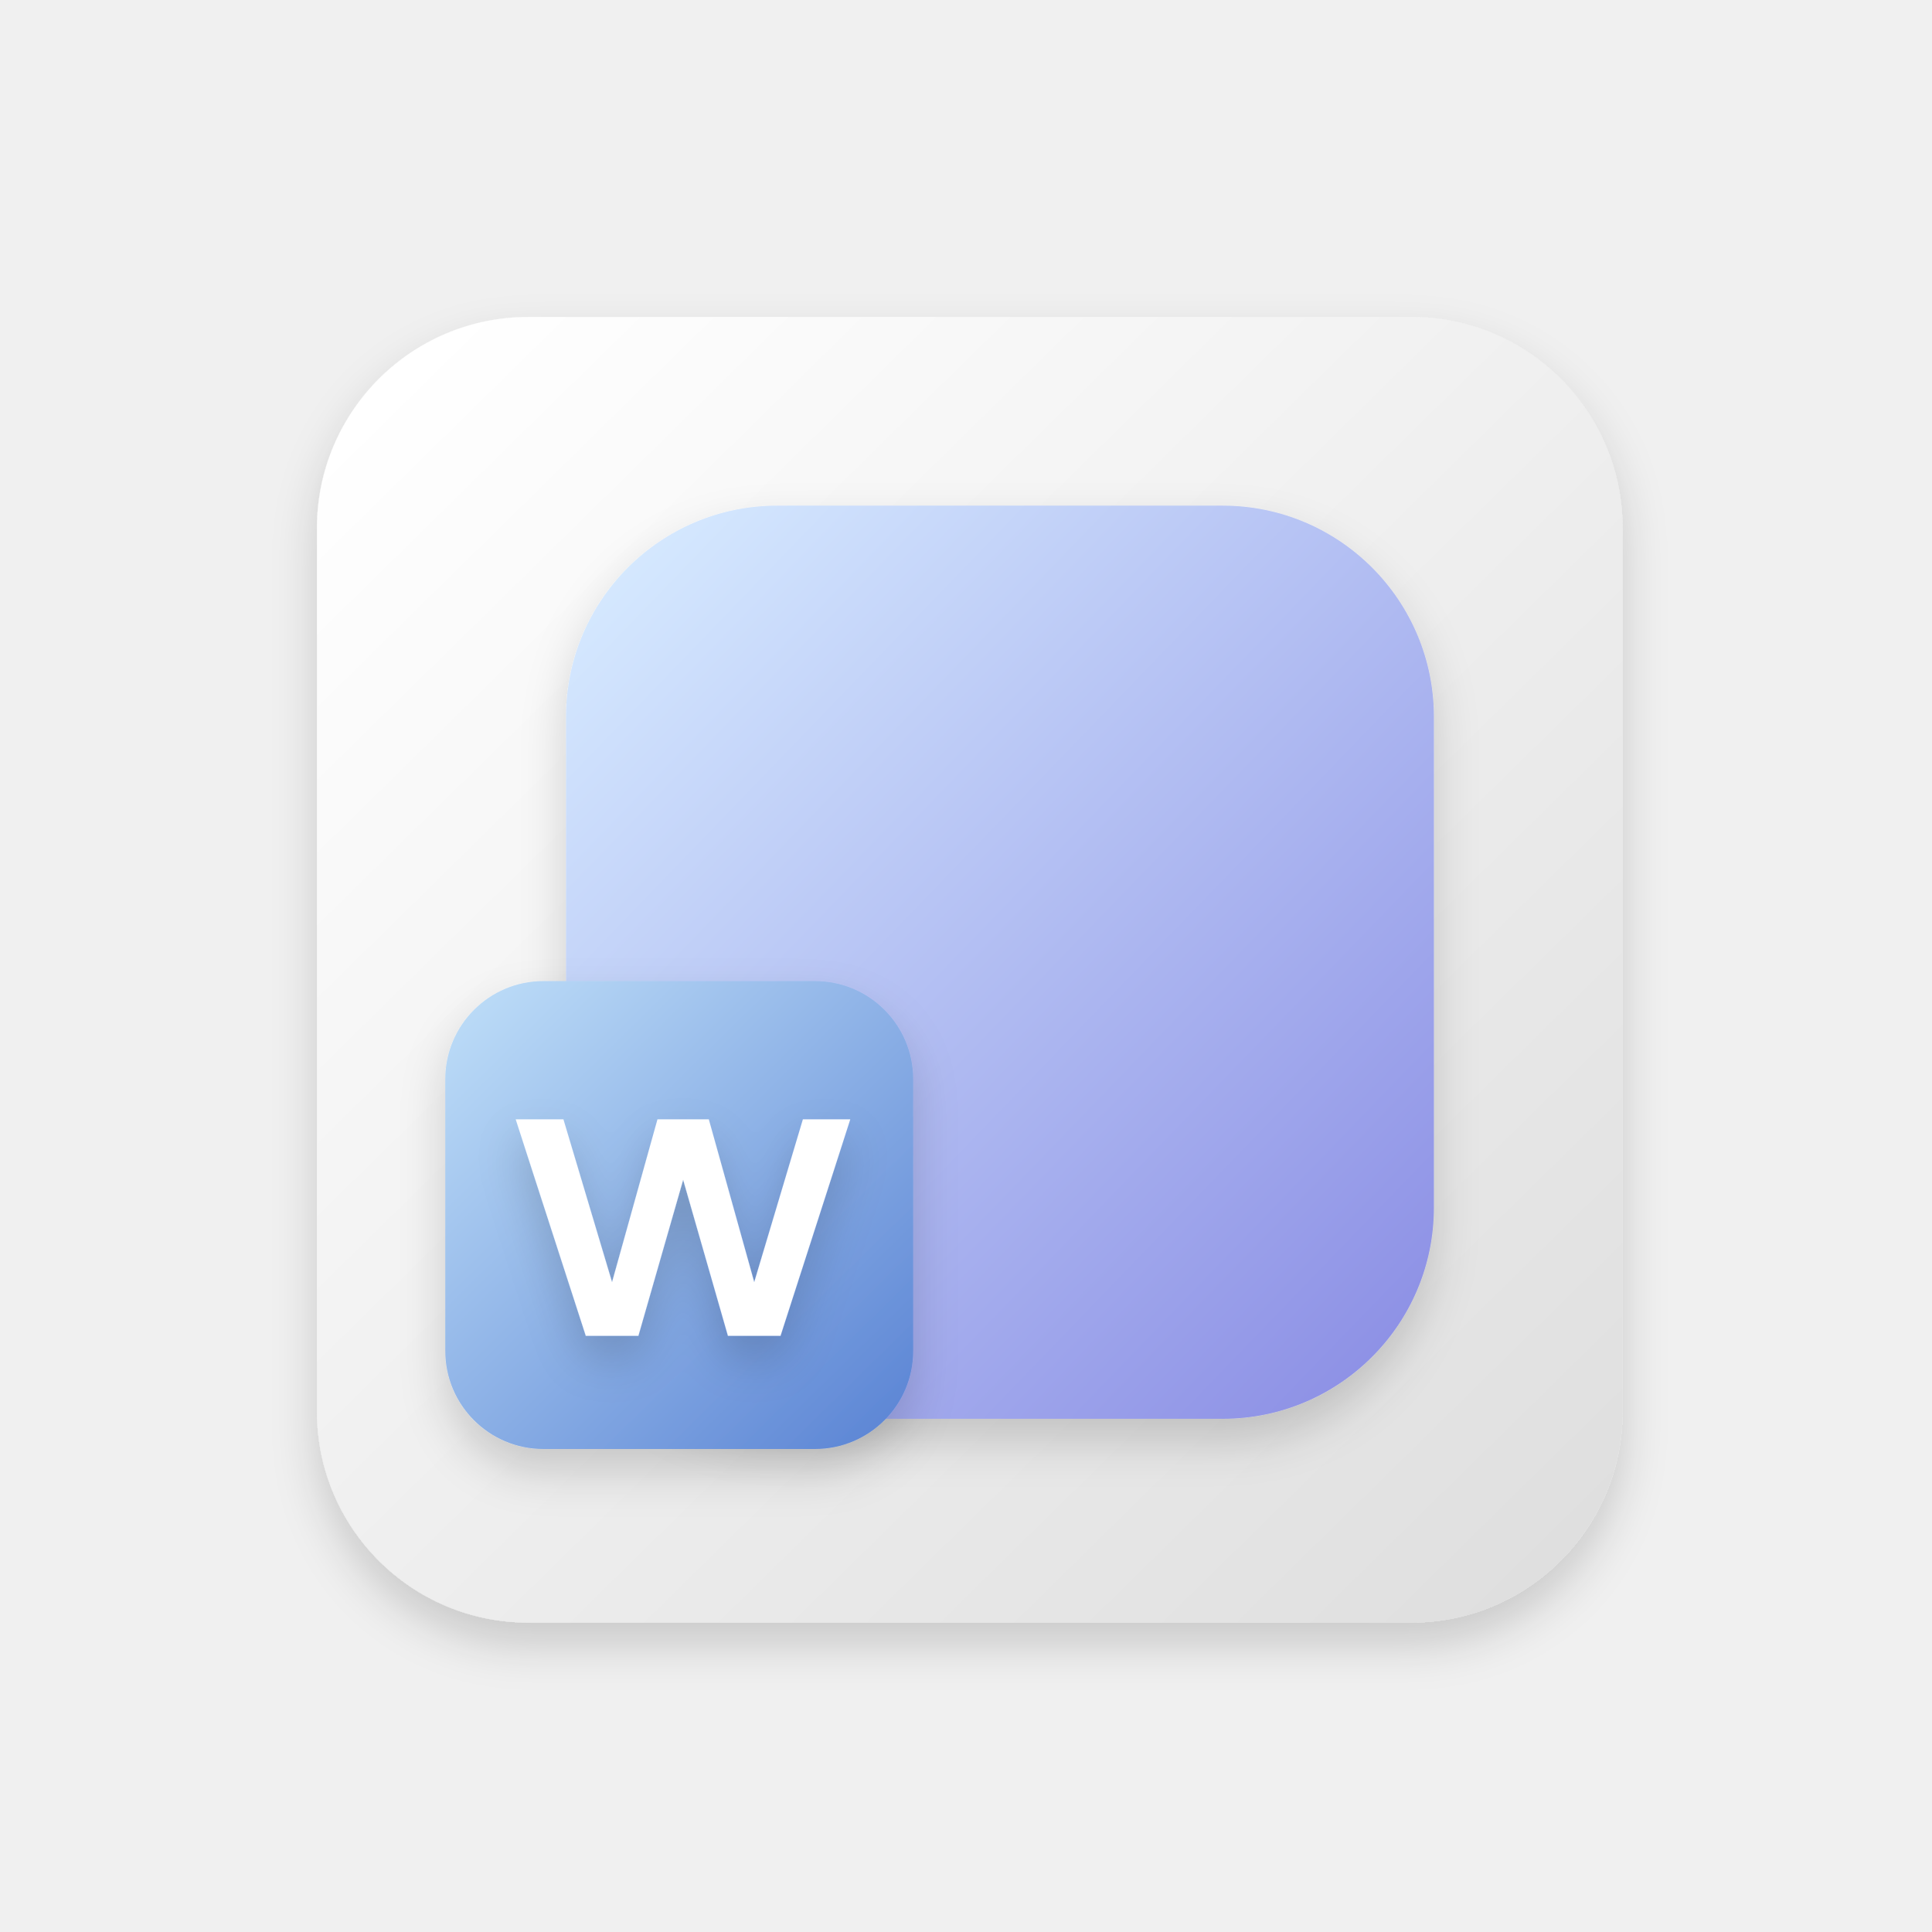
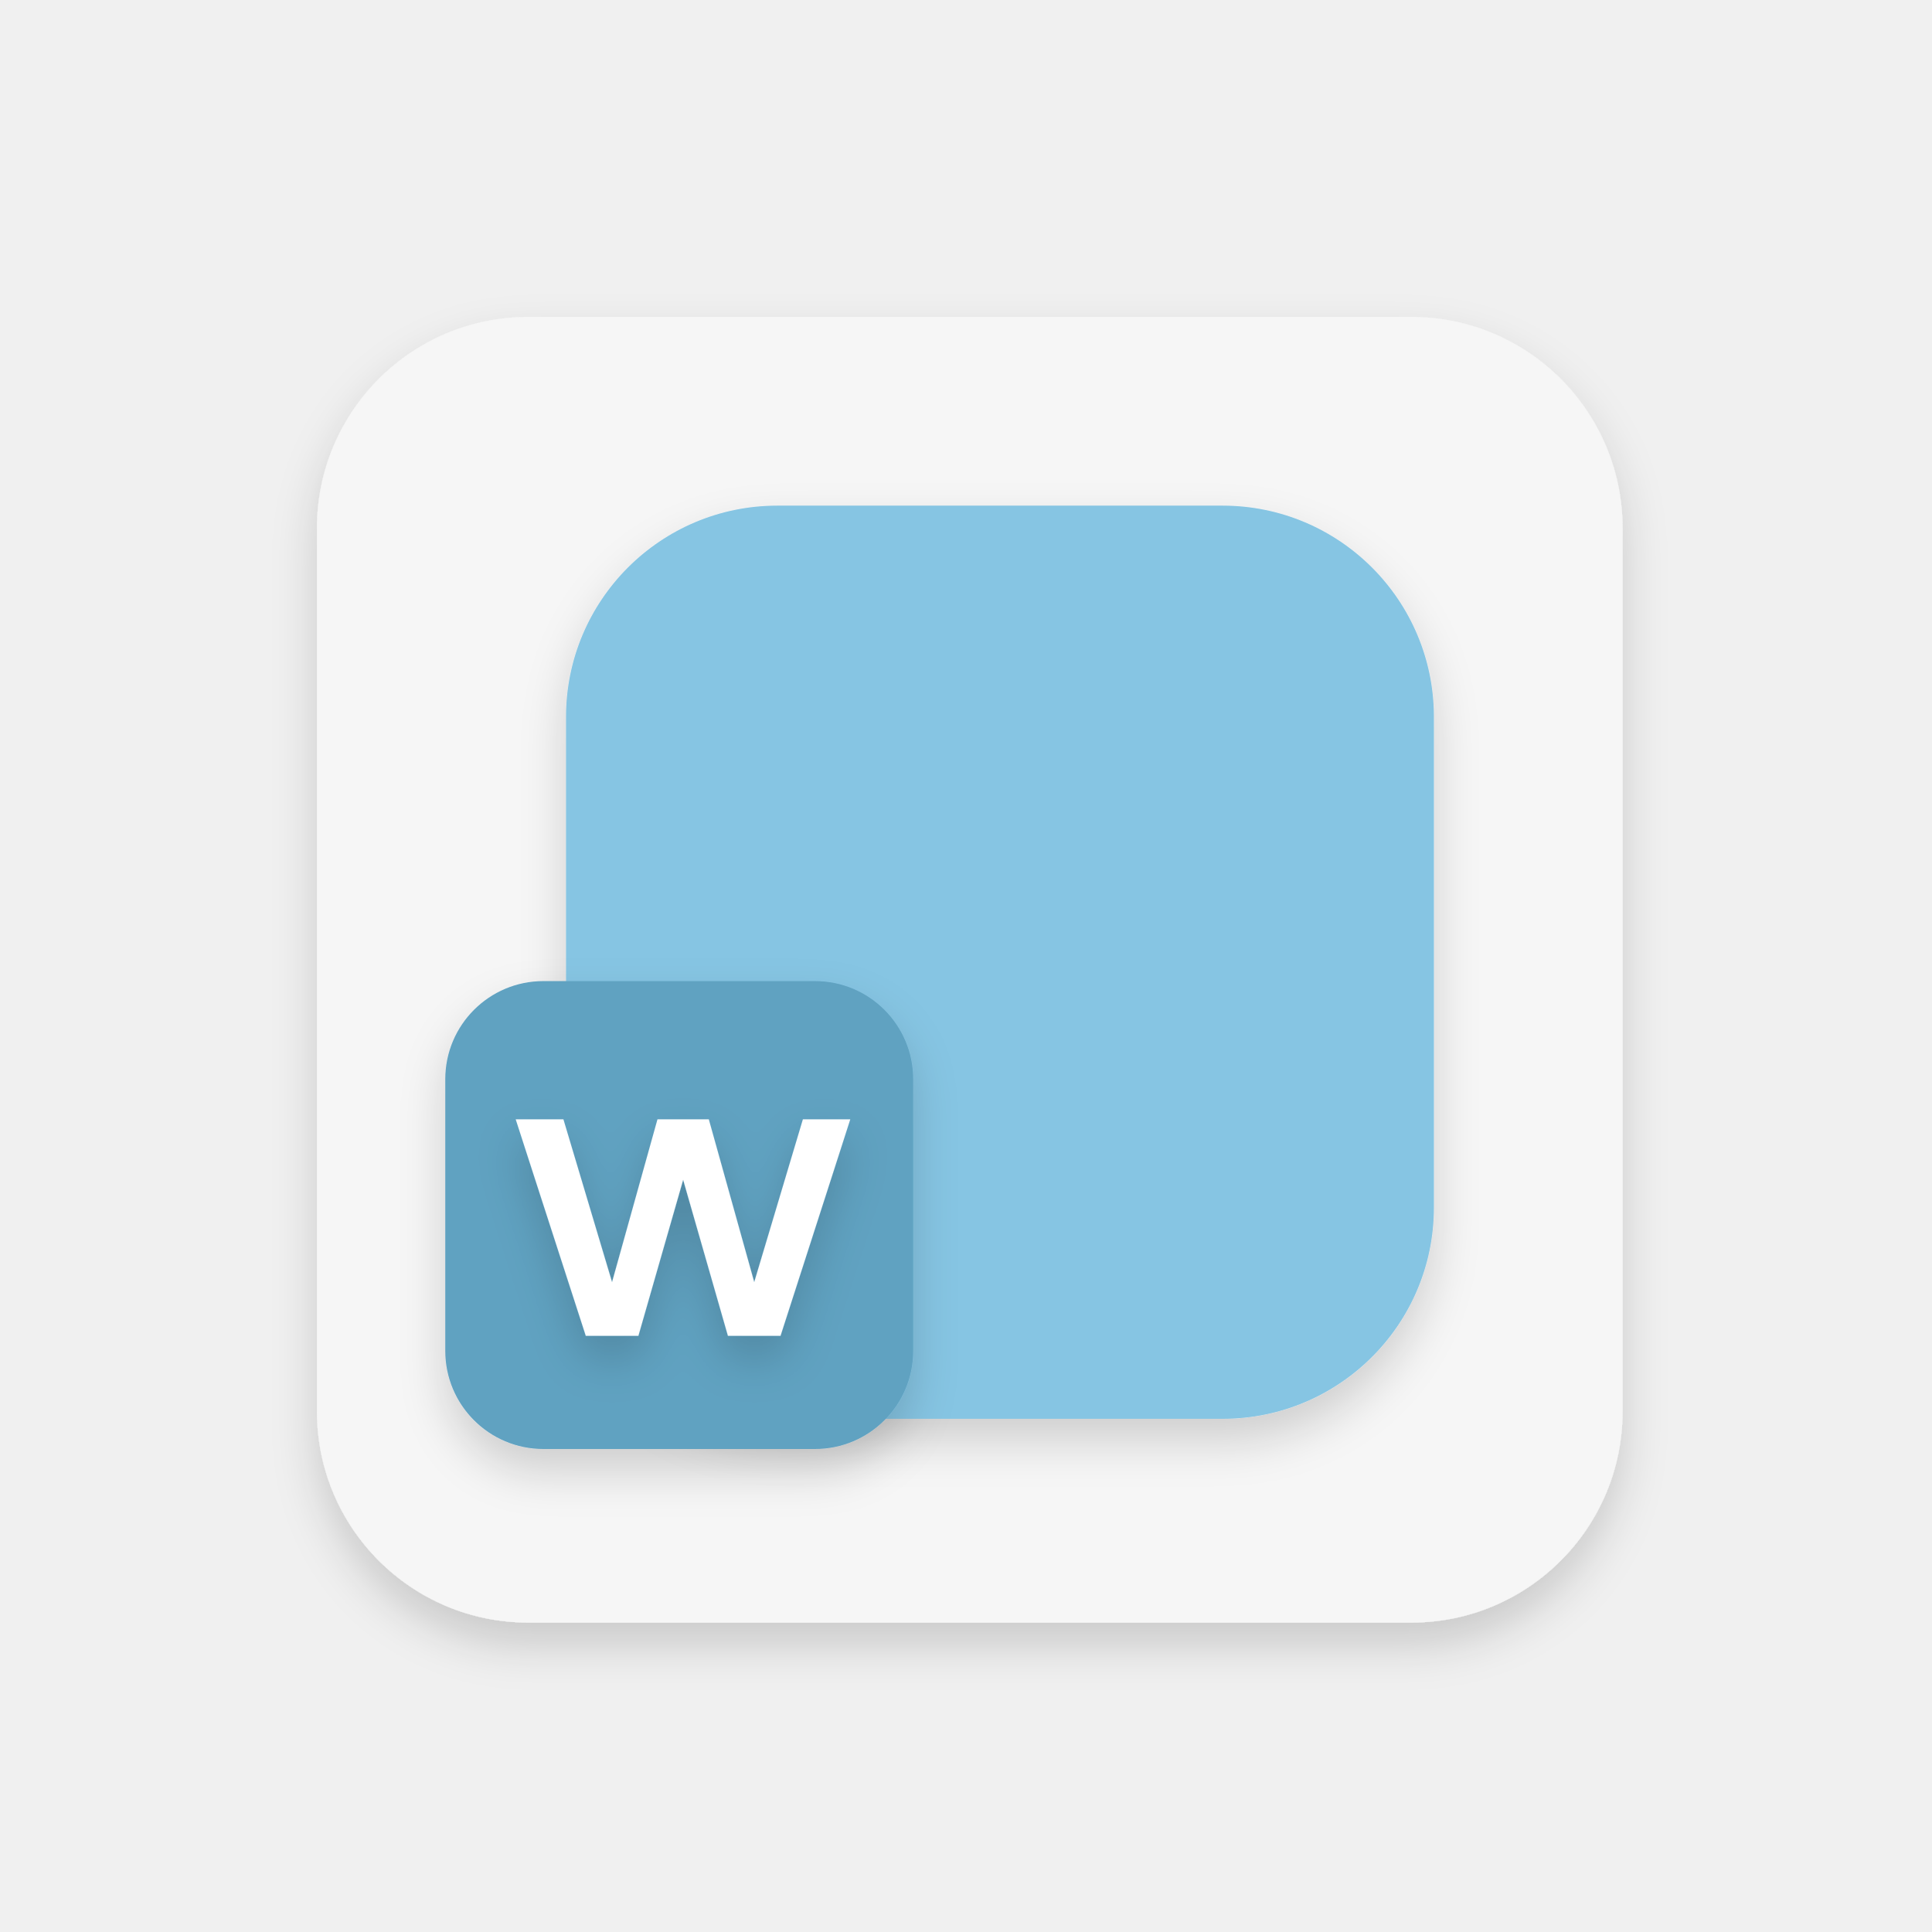
<svg xmlns="http://www.w3.org/2000/svg" width="256" height="256" viewBox="0 0 256 256">
  <defs>
-     <style>.a{clip-path:url(#m);}.b{fill:url(#a);}.c{fill:url(#d);}.d{fill:url(#g);}.e{fill:#fff;}.f{filter:url(#j);}.g{filter:url(#h);}.h{filter:url(#e);}.i{filter:url(#b);}</style>
-     <linearGradient id="a" x1="0.048" y1="0.052" x2="0.944" y2="0.964" gradientUnits="objectBoundingBox">
-       <stop offset="0" stop-color="#fff" />
-       <stop offset="1" stop-color="#dfdfdf" />
-     </linearGradient>
-     <filter id="b" x="33" y="36" width="191" height="191" filterUnits="userSpaceOnUse">
+     <style>.a{clip-path:url(#j);}.b{fill:#f6f6f6;}.c{fill:#86c5e3;}.d{fill:#61a2c1;}.e{fill:#fff;}.f{filter:url(#g);}.g{filter:url(#e);}.h{filter:url(#c);}.i{filter:url(#a);}</style>
+     <filter id="a" x="33" y="36" width="191" height="191" filterUnits="userSpaceOnUse">
      <feOffset dy="3" input="SourceAlpha" />
-       <feGaussianBlur stdDeviation="3" result="c" />
+       <feGaussianBlur stdDeviation="3" result="b" />
      <feFlood flood-opacity="0.161" />
-       <feComposite operator="in" in2="c" />
+       <feComposite operator="in" in2="b" />
      <feComposite in="SourceGraphic" />
    </filter>
-     <linearGradient id="d" x1="0.048" y1="0.052" x2="0.944" y2="0.964" gradientUnits="objectBoundingBox">
-       <stop offset="0" stop-color="#d6eaff" />
-       <stop offset="1" stop-color="#8c8fe5" />
-     </linearGradient>
-     <filter id="e" x="66" y="61" width="133" height="139" filterUnits="userSpaceOnUse">
+     <filter id="c" x="66" y="61" width="133" height="139" filterUnits="userSpaceOnUse">
+       <feOffset dy="3" input="SourceAlpha" />
+       <feGaussianBlur stdDeviation="3" result="d" />
+       <feFlood flood-opacity="0.161" />
+       <feComposite operator="in" in2="d" />
+       <feComposite in="SourceGraphic" />
+     </filter>
+     <filter id="e" x="50" y="124" width="80" height="80" filterUnits="userSpaceOnUse">
      <feOffset dy="3" input="SourceAlpha" />
      <feGaussianBlur stdDeviation="3" result="f" />
      <feFlood flood-opacity="0.161" />
      <feComposite operator="in" in2="f" />
      <feComposite in="SourceGraphic" />
    </filter>
-     <linearGradient id="g" x1="0.048" y1="0.052" x2="0.944" y2="0.964" gradientUnits="objectBoundingBox">
-       <stop offset="0" stop-color="#bbdbf7" />
-       <stop offset="1" stop-color="#5d86d5" />
-     </linearGradient>
-     <filter id="h" x="50" y="124" width="80" height="80" filterUnits="userSpaceOnUse">
+     <filter id="g" x="59.333" y="142.319" width="62.333" height="46.681" filterUnits="userSpaceOnUse">
      <feOffset dy="3" input="SourceAlpha" />
-       <feGaussianBlur stdDeviation="3" result="i" />
+       <feGaussianBlur stdDeviation="3" result="h" />
      <feFlood flood-opacity="0.161" />
-       <feComposite operator="in" in2="i" />
+       <feComposite operator="in" in2="h" />
      <feComposite in="SourceGraphic" />
    </filter>
-     <filter id="j" x="59.333" y="142.319" width="62.333" height="46.681" filterUnits="userSpaceOnUse">
-       <feOffset dy="3" input="SourceAlpha" />
-       <feGaussianBlur stdDeviation="3" result="k" />
-       <feFlood flood-opacity="0.161" />
-       <feComposite operator="in" in2="k" />
-       <feComposite in="SourceGraphic" />
-     </filter>
-     <clipPath id="m">
+     <clipPath id="j">
      <rect width="256" height="256" />
    </clipPath>
  </defs>
-   <g id="l" class="a">
+   <g id="i" class="a">
    <g class="i" transform="matrix(1, 0, 0, 1, 0, 0)">
      <rect class="b" width="173" height="173" rx="28" transform="translate(42 42)" />
    </g>
    <g class="h" transform="matrix(1, 0, 0, 1, 0, 0)">
      <rect class="c" width="115" height="121" rx="28" transform="translate(75 67)" />
    </g>
    <g class="g" transform="matrix(1, 0, 0, 1, 0, 0)">
      <rect class="d" width="62" height="62" rx="13" transform="translate(59 130)" />
    </g>
    <g class="f" transform="matrix(1, 0, 0, 1, 0, 0)">
      <path class="e" d="M-15.845-28.681-9.4-7.1l6.02-21.586H3.419L9.439-7.1l6.45-21.586h6.278L12.922,0H5.956L.022-20.683-5.912,0h-6.966l-9.288-28.681Z" transform="translate(90.5 177)" />
    </g>
  </g>
</svg>
